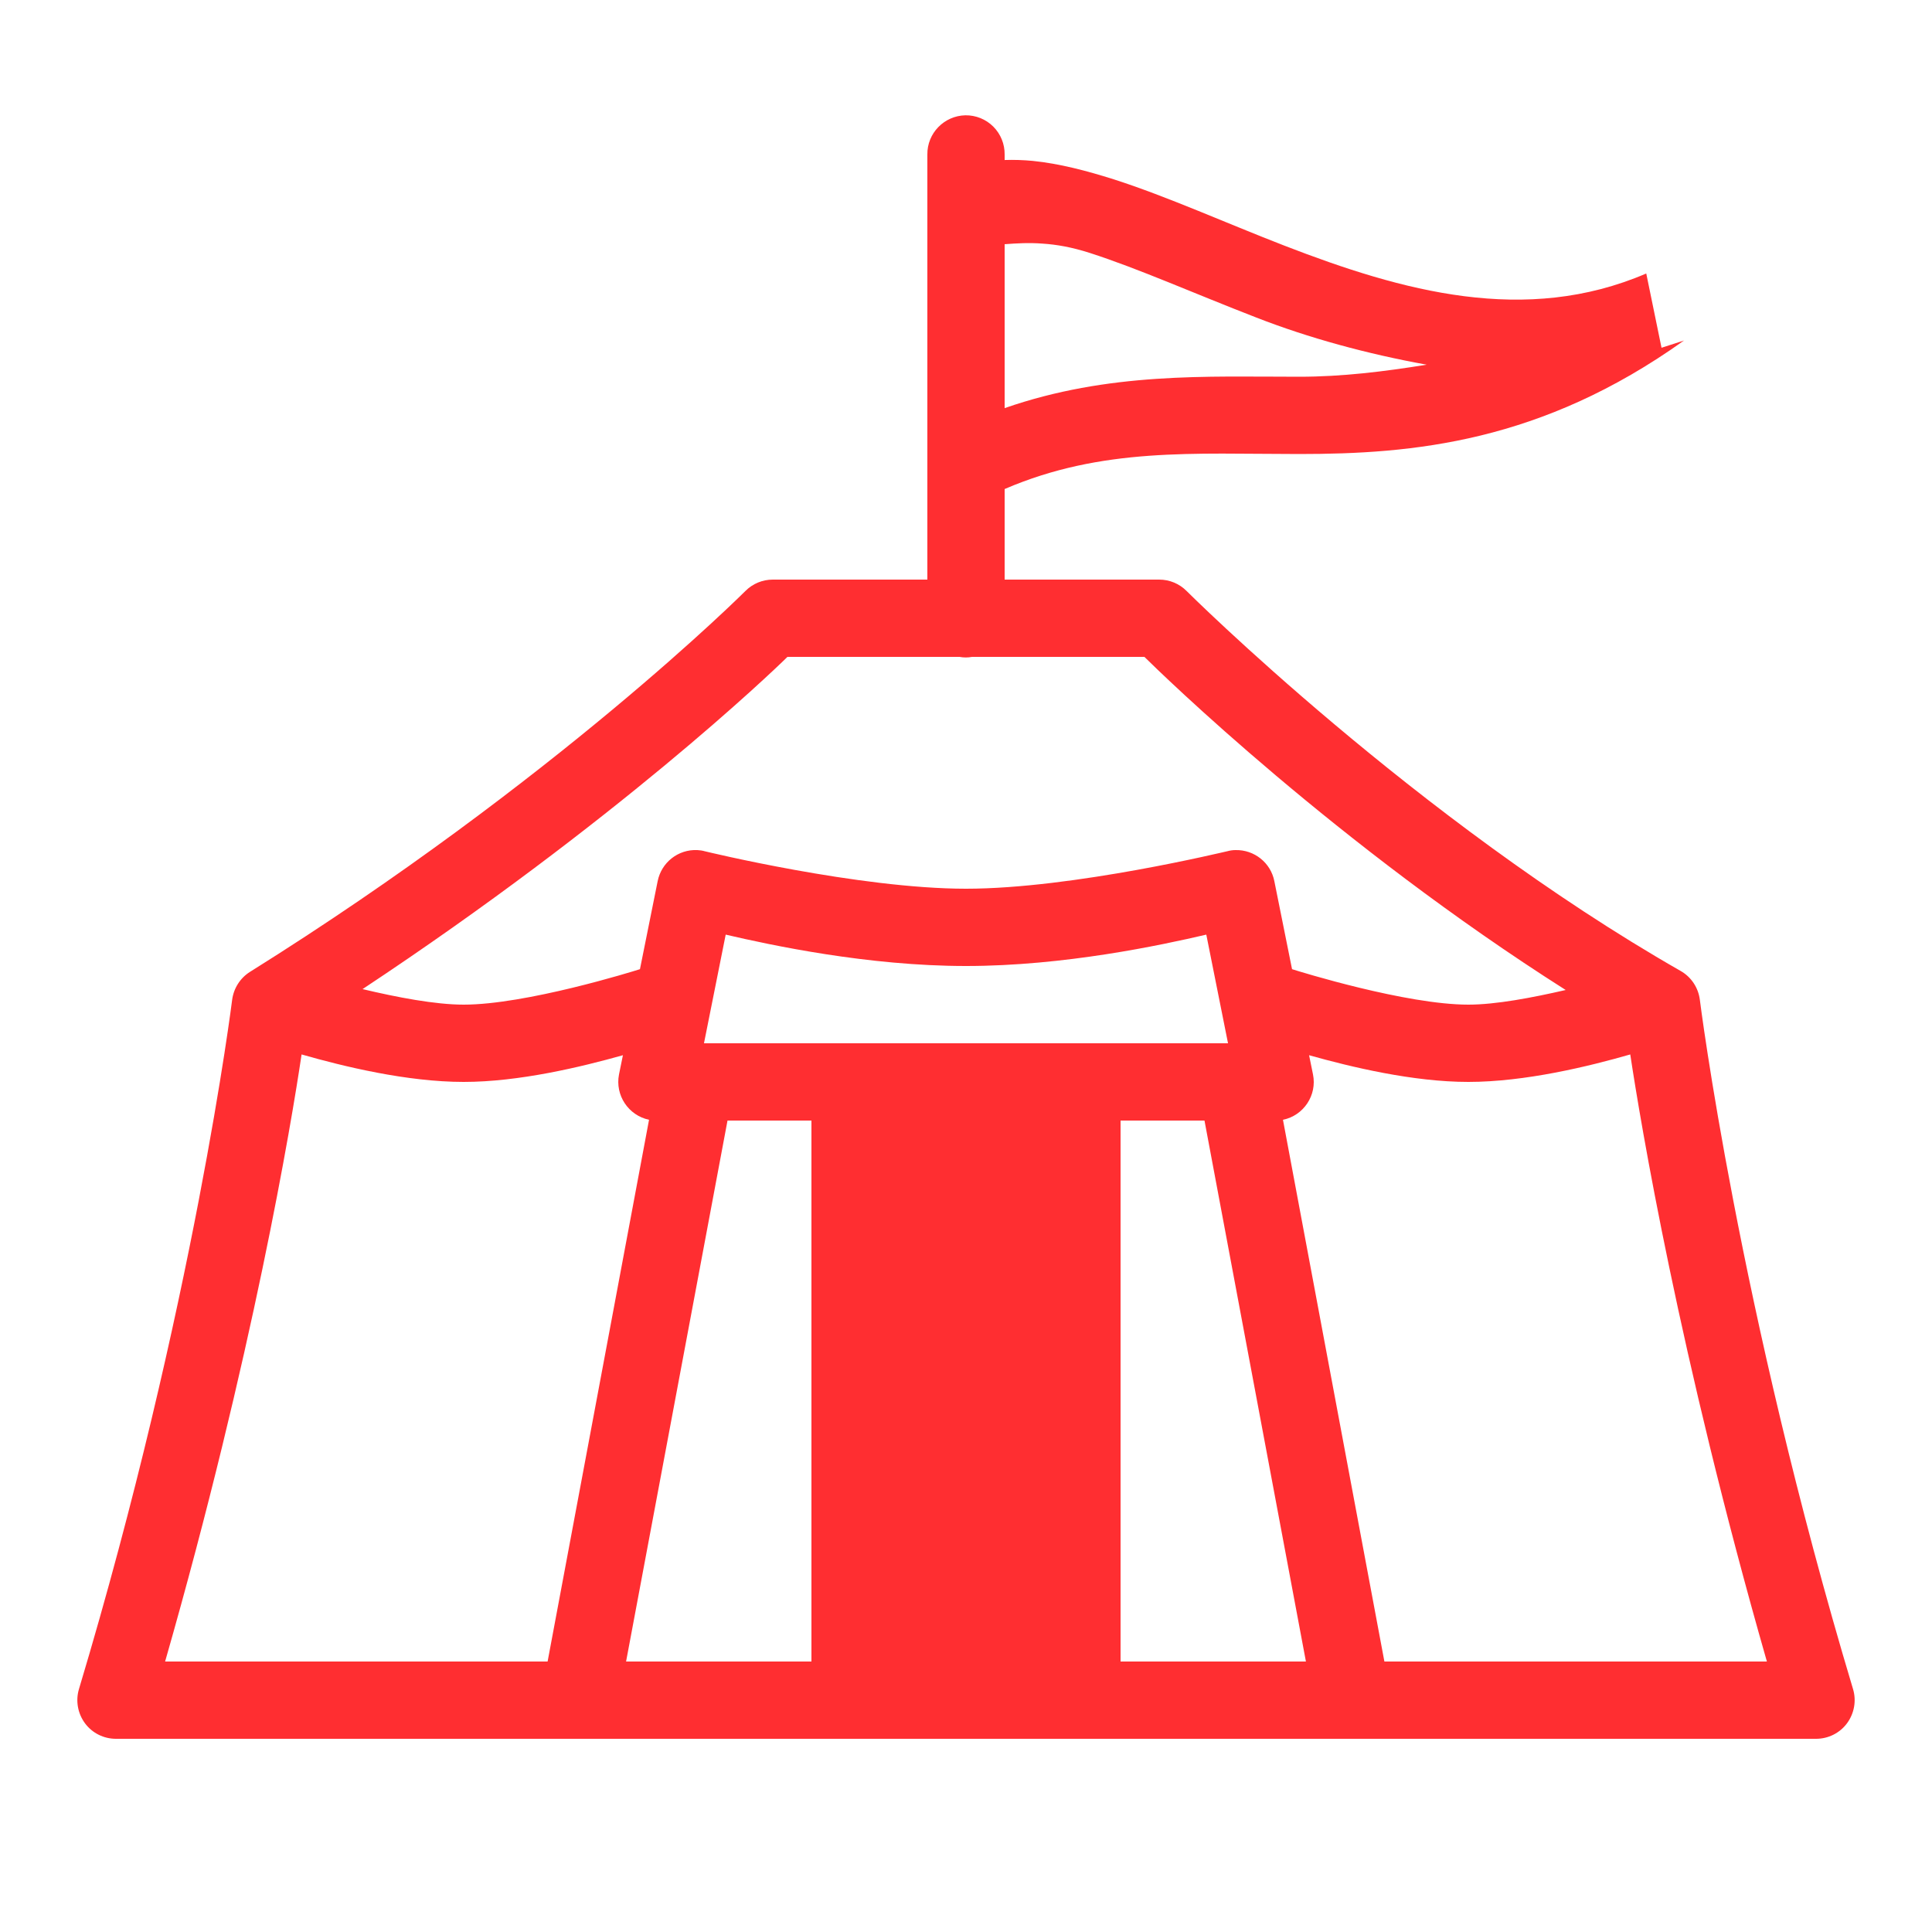
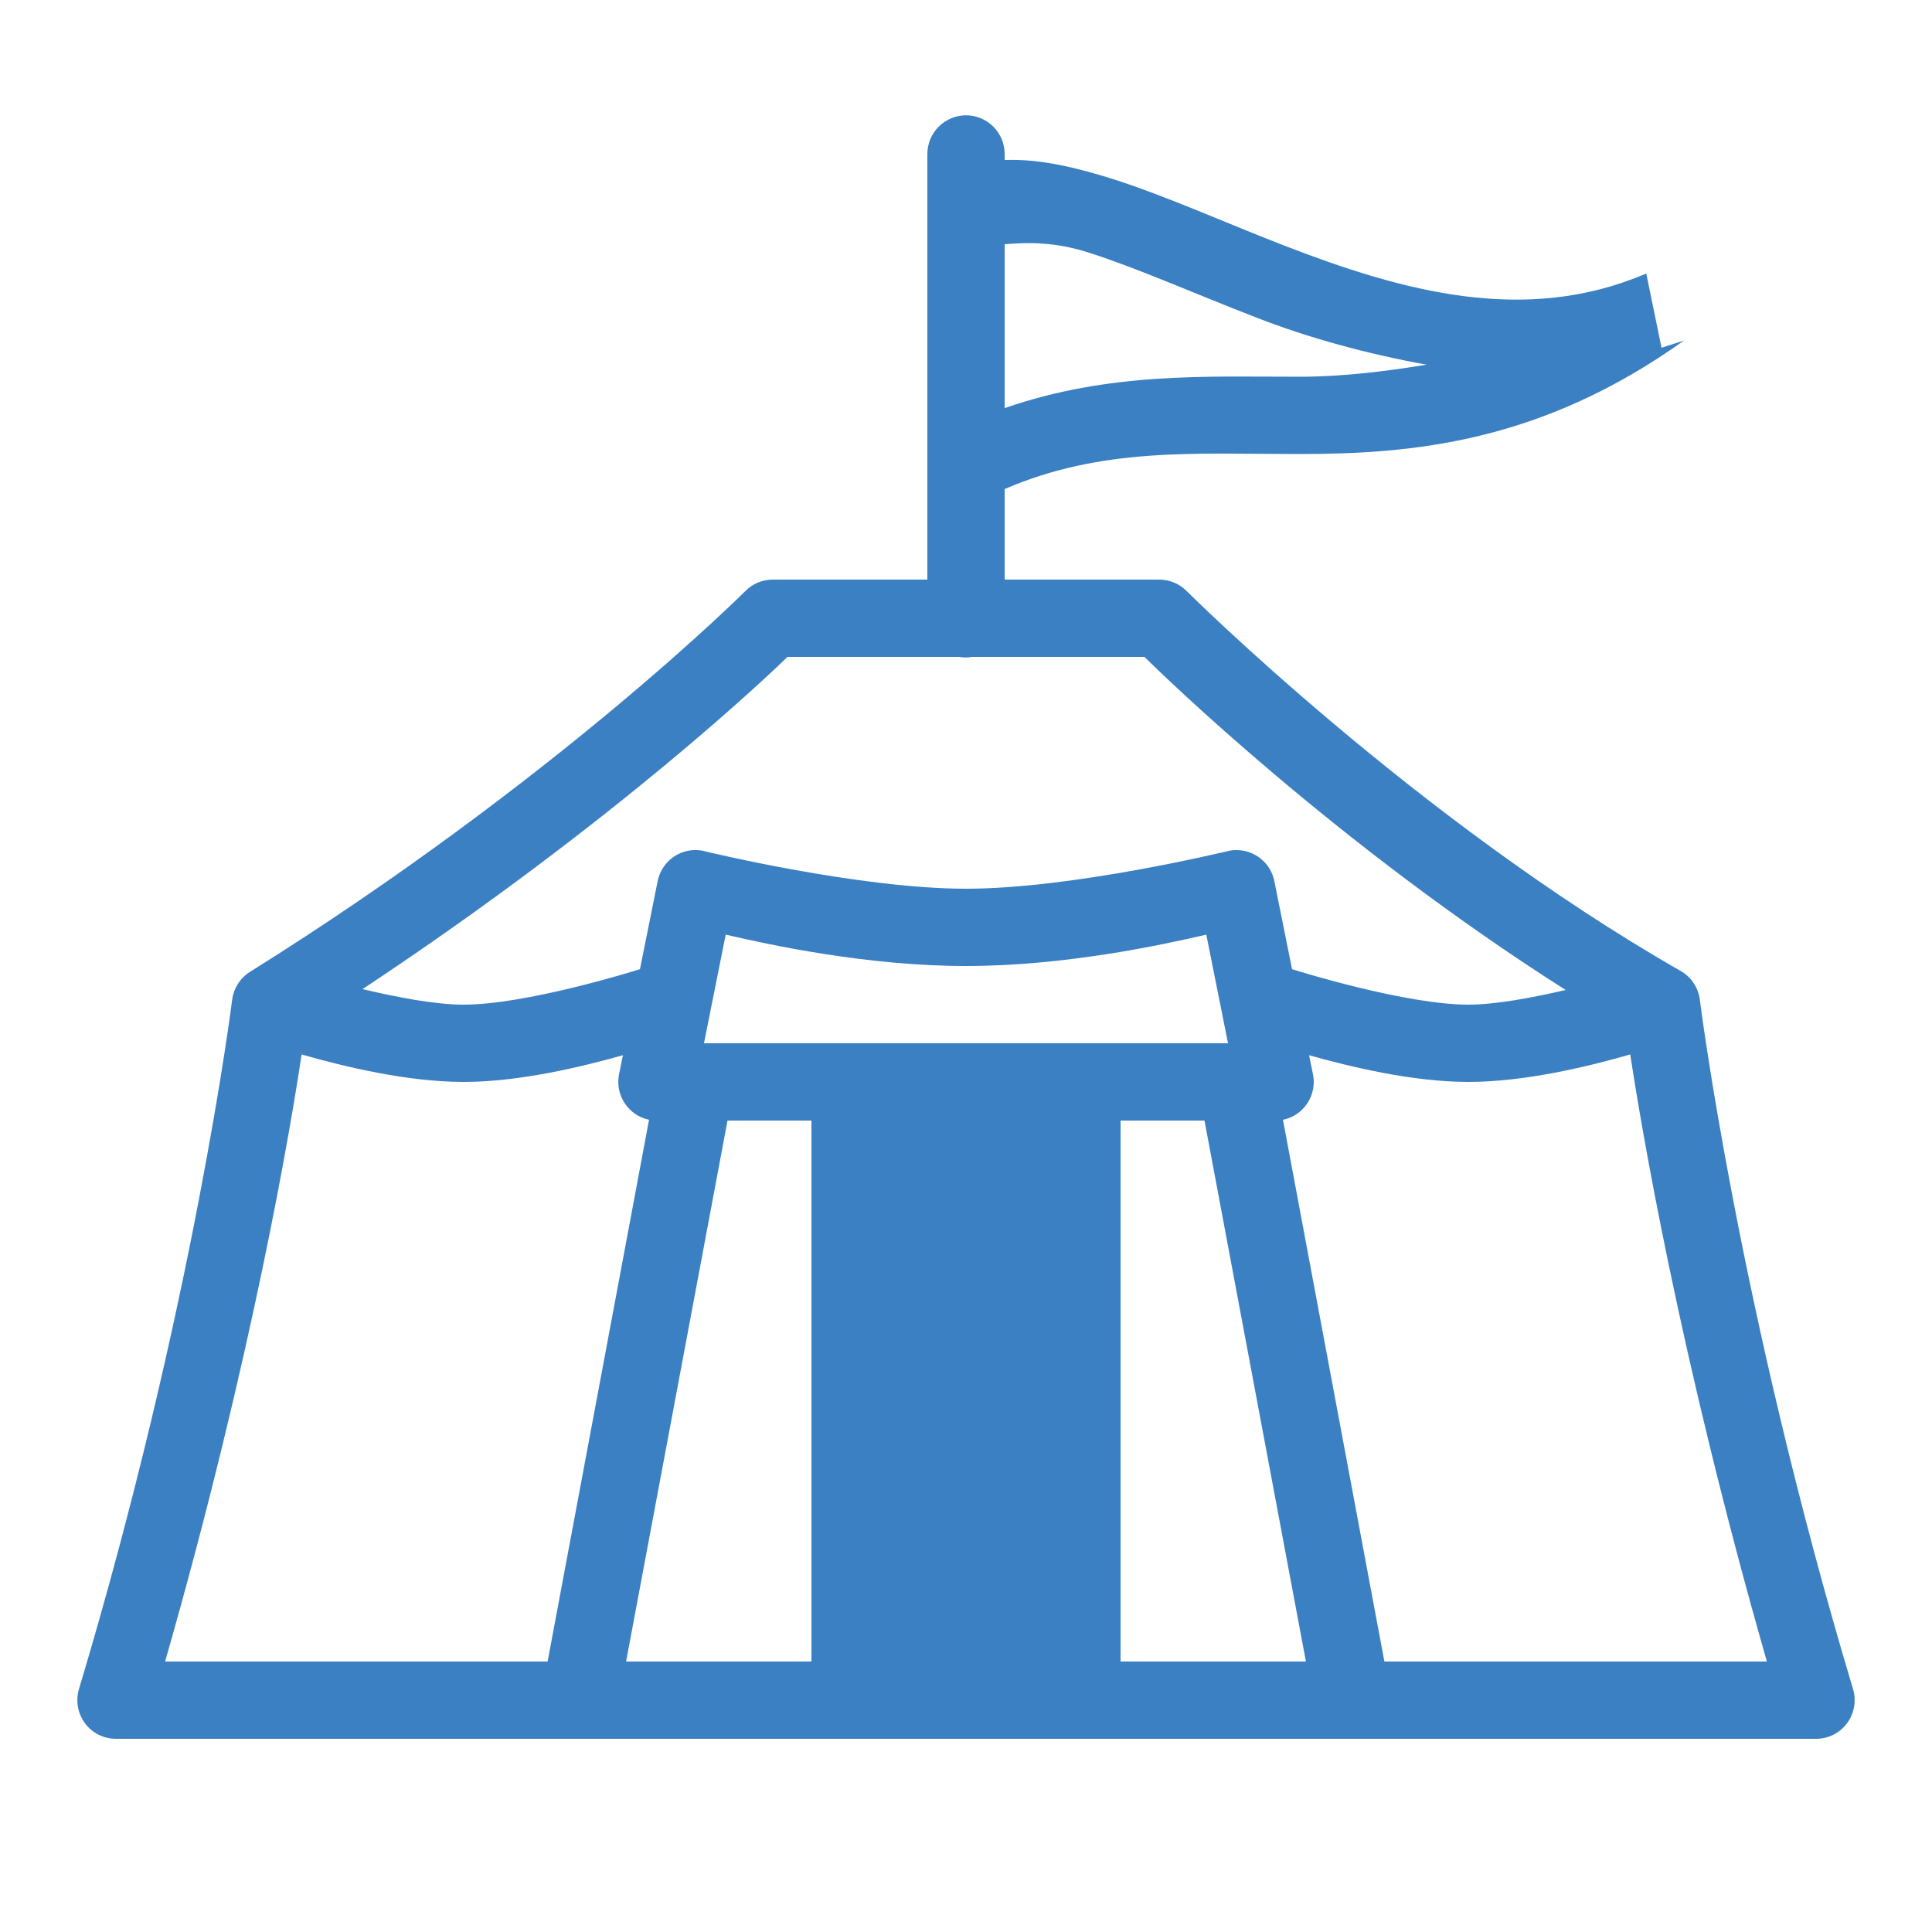
<svg xmlns="http://www.w3.org/2000/svg" viewBox="0 0 50 50" width="500" height="500">
-   <path d="M24.984 2.984C24.434 2.996 23.992 3.449 24 4L24 15L20 15C19.734 15 19.48 15.105 19.293 15.293C19.293 15.293 14.375 20.211 6.469 25.152C6.215 25.312 6.047 25.578 6.008 25.875C6.008 25.875 5.02 33.793 2.043 43.715C1.953 44.016 2.012 44.344 2.199 44.598C2.387 44.852 2.684 45 3 45L47 45C47.316 45 47.613 44.852 47.801 44.598C47.988 44.344 48.047 44.016 47.957 43.715C44.98 33.793 43.992 25.875 43.992 25.875C43.953 25.562 43.77 25.285 43.496 25.129C36.656 21.223 30.707 15.293 30.707 15.293C30.52 15.105 30.266 15 30 15L26 15L26 12.656C28.527 11.57 30.891 11.75 33.625 11.75C36.559 11.75 39.887 11.453 43.582 8.812L43 9L42.605 7.078C39.477 8.422 36.301 7.543 33.234 6.355C31.703 5.762 30.23 5.094 28.824 4.641C28.117 4.418 27.418 4.234 26.727 4.164C26.484 4.141 26.242 4.133 26 4.141L26 4C26.004 3.73 25.898 3.469 25.707 3.277C25.516 3.086 25.254 2.98 24.984 2.984 Z M 26.984 6.305C27.34 6.328 27.734 6.395 28.207 6.547C29.457 6.949 30.922 7.602 32.516 8.219C33.867 8.746 35.383 9.16 36.922 9.438C35.816 9.617 34.727 9.75 33.625 9.75C31.234 9.75 28.699 9.625 26 10.562L26 6.32C26.312 6.297 26.625 6.277 26.984 6.305 Z M 20.379 17L24.832 17C24.941 17.02 25.051 17.02 25.156 17L29.617 17C30.043 17.422 34.602 21.867 40.52 25.621C39.656 25.82 38.711 26 38 26C36.391 26 33.633 25.145 33.438 25.082L32.98 22.805C32.887 22.328 32.461 21.988 31.973 22C31.898 22 31.828 22.012 31.758 22.031C31.758 22.027 27.777 23 25 23C22.223 23 18.242 22.031 18.242 22.031C18.176 22.012 18.113 22.004 18.047 22C17.551 21.977 17.117 22.32 17.02 22.805L16.562 25.082C16.367 25.145 13.609 26 12 26C11.262 26 10.27 25.809 9.383 25.598C15.941 21.258 19.977 17.398 20.379 17 Z M 18.781 24.188C19.953 24.461 22.461 25 25 25C27.539 25 30.047 24.461 31.219 24.188L31.781 27L18.219 27 Z M 7.805 27.289C8.883 27.598 10.531 28 12 28C13.434 28 15.039 27.613 16.121 27.309L16.02 27.805C15.914 28.344 16.262 28.867 16.797 28.98L14.172 43L4.273 43C6.543 35.074 7.543 29.055 7.805 27.289 Z M 42.191 27.289C42.453 29.023 43.449 35.047 45.727 43L35.828 43L33.203 28.98C33.738 28.871 34.09 28.344 33.98 27.805L33.879 27.309C34.961 27.613 36.566 28 38 28C39.469 28 41.117 27.598 42.191 27.289 Z M 18.828 29L21 29L21 43L16.203 43 Z M 29 29L31.172 29L33.797 43L29 43Z" fill="#FF2E31" />
+   <path d="M24.984 2.984C24.434 2.996 23.992 3.449 24 4L24 15L20 15C19.734 15 19.48 15.105 19.293 15.293C19.293 15.293 14.375 20.211 6.469 25.152C6.215 25.312 6.047 25.578 6.008 25.875C6.008 25.875 5.02 33.793 2.043 43.715C1.953 44.016 2.012 44.344 2.199 44.598C2.387 44.852 2.684 45 3 45L47 45C47.316 45 47.613 44.852 47.801 44.598C47.988 44.344 48.047 44.016 47.957 43.715C44.98 33.793 43.992 25.875 43.992 25.875C43.953 25.562 43.77 25.285 43.496 25.129C36.656 21.223 30.707 15.293 30.707 15.293C30.52 15.105 30.266 15 30 15L26 15L26 12.656C28.527 11.57 30.891 11.75 33.625 11.75C36.559 11.75 39.887 11.453 43.582 8.812L43 9L42.605 7.078C39.477 8.422 36.301 7.543 33.234 6.355C31.703 5.762 30.23 5.094 28.824 4.641C28.117 4.418 27.418 4.234 26.727 4.164C26.484 4.141 26.242 4.133 26 4.141L26 4C26.004 3.73 25.898 3.469 25.707 3.277C25.516 3.086 25.254 2.98 24.984 2.984 Z M 26.984 6.305C27.34 6.328 27.734 6.395 28.207 6.547C29.457 6.949 30.922 7.602 32.516 8.219C33.867 8.746 35.383 9.16 36.922 9.438C35.816 9.617 34.727 9.75 33.625 9.75C31.234 9.75 28.699 9.625 26 10.562L26 6.32C26.312 6.297 26.625 6.277 26.984 6.305 Z M 20.379 17L24.832 17C24.941 17.02 25.051 17.02 25.156 17L29.617 17C30.043 17.422 34.602 21.867 40.52 25.621C39.656 25.82 38.711 26 38 26C36.391 26 33.633 25.145 33.438 25.082L32.98 22.805C32.887 22.328 32.461 21.988 31.973 22C31.898 22 31.828 22.012 31.758 22.031C31.758 22.027 27.777 23 25 23C22.223 23 18.242 22.031 18.242 22.031C18.176 22.012 18.113 22.004 18.047 22C17.551 21.977 17.117 22.32 17.02 22.805L16.562 25.082C16.367 25.145 13.609 26 12 26C11.262 26 10.27 25.809 9.383 25.598C15.941 21.258 19.977 17.398 20.379 17 Z M 18.781 24.188C19.953 24.461 22.461 25 25 25C27.539 25 30.047 24.461 31.219 24.188L31.781 27L18.219 27 Z M 7.805 27.289C8.883 27.598 10.531 28 12 28C13.434 28 15.039 27.613 16.121 27.309L16.02 27.805C15.914 28.344 16.262 28.867 16.797 28.98L14.172 43L4.273 43C6.543 35.074 7.543 29.055 7.805 27.289 Z M 42.191 27.289C42.453 29.023 43.449 35.047 45.727 43L35.828 43L33.203 28.98C33.738 28.871 34.09 28.344 33.98 27.805L33.879 27.309C34.961 27.613 36.566 28 38 28C39.469 28 41.117 27.598 42.191 27.289 Z M 18.828 29L21 29L21 43L16.203 43 Z M 29 29L31.172 29L33.797 43L29 43Z" fill="#3b80c3" />
</svg>
